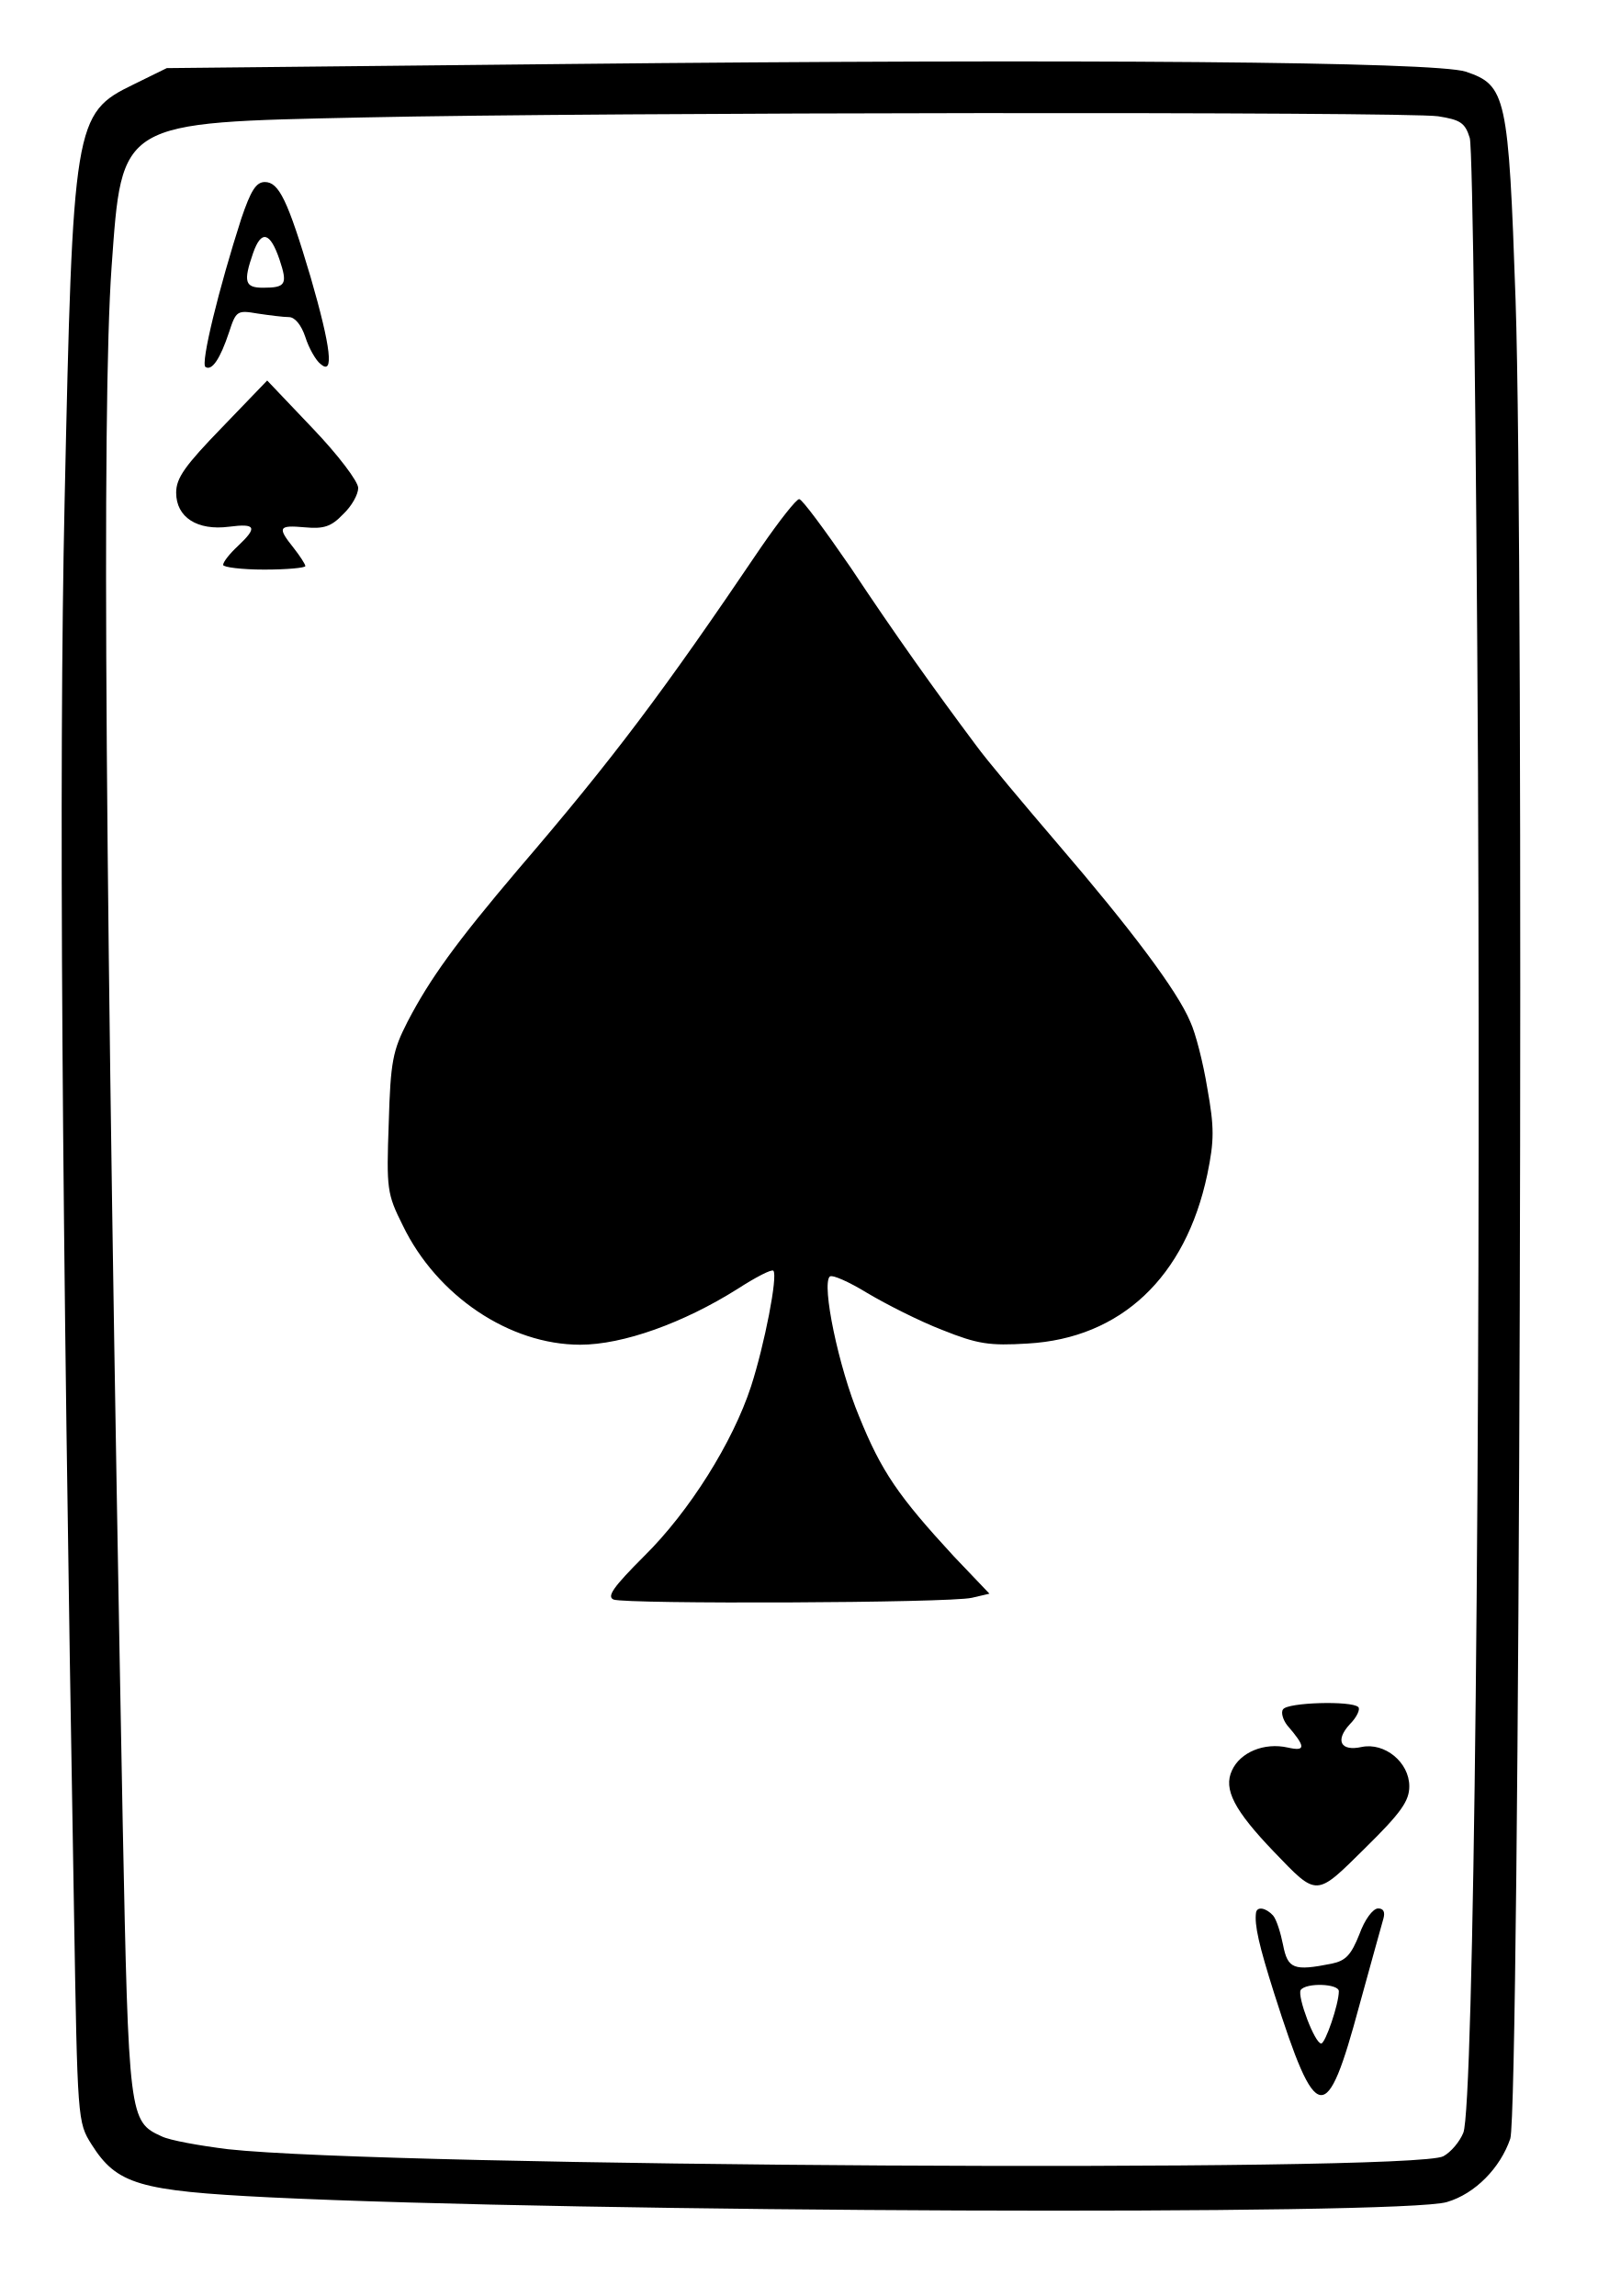
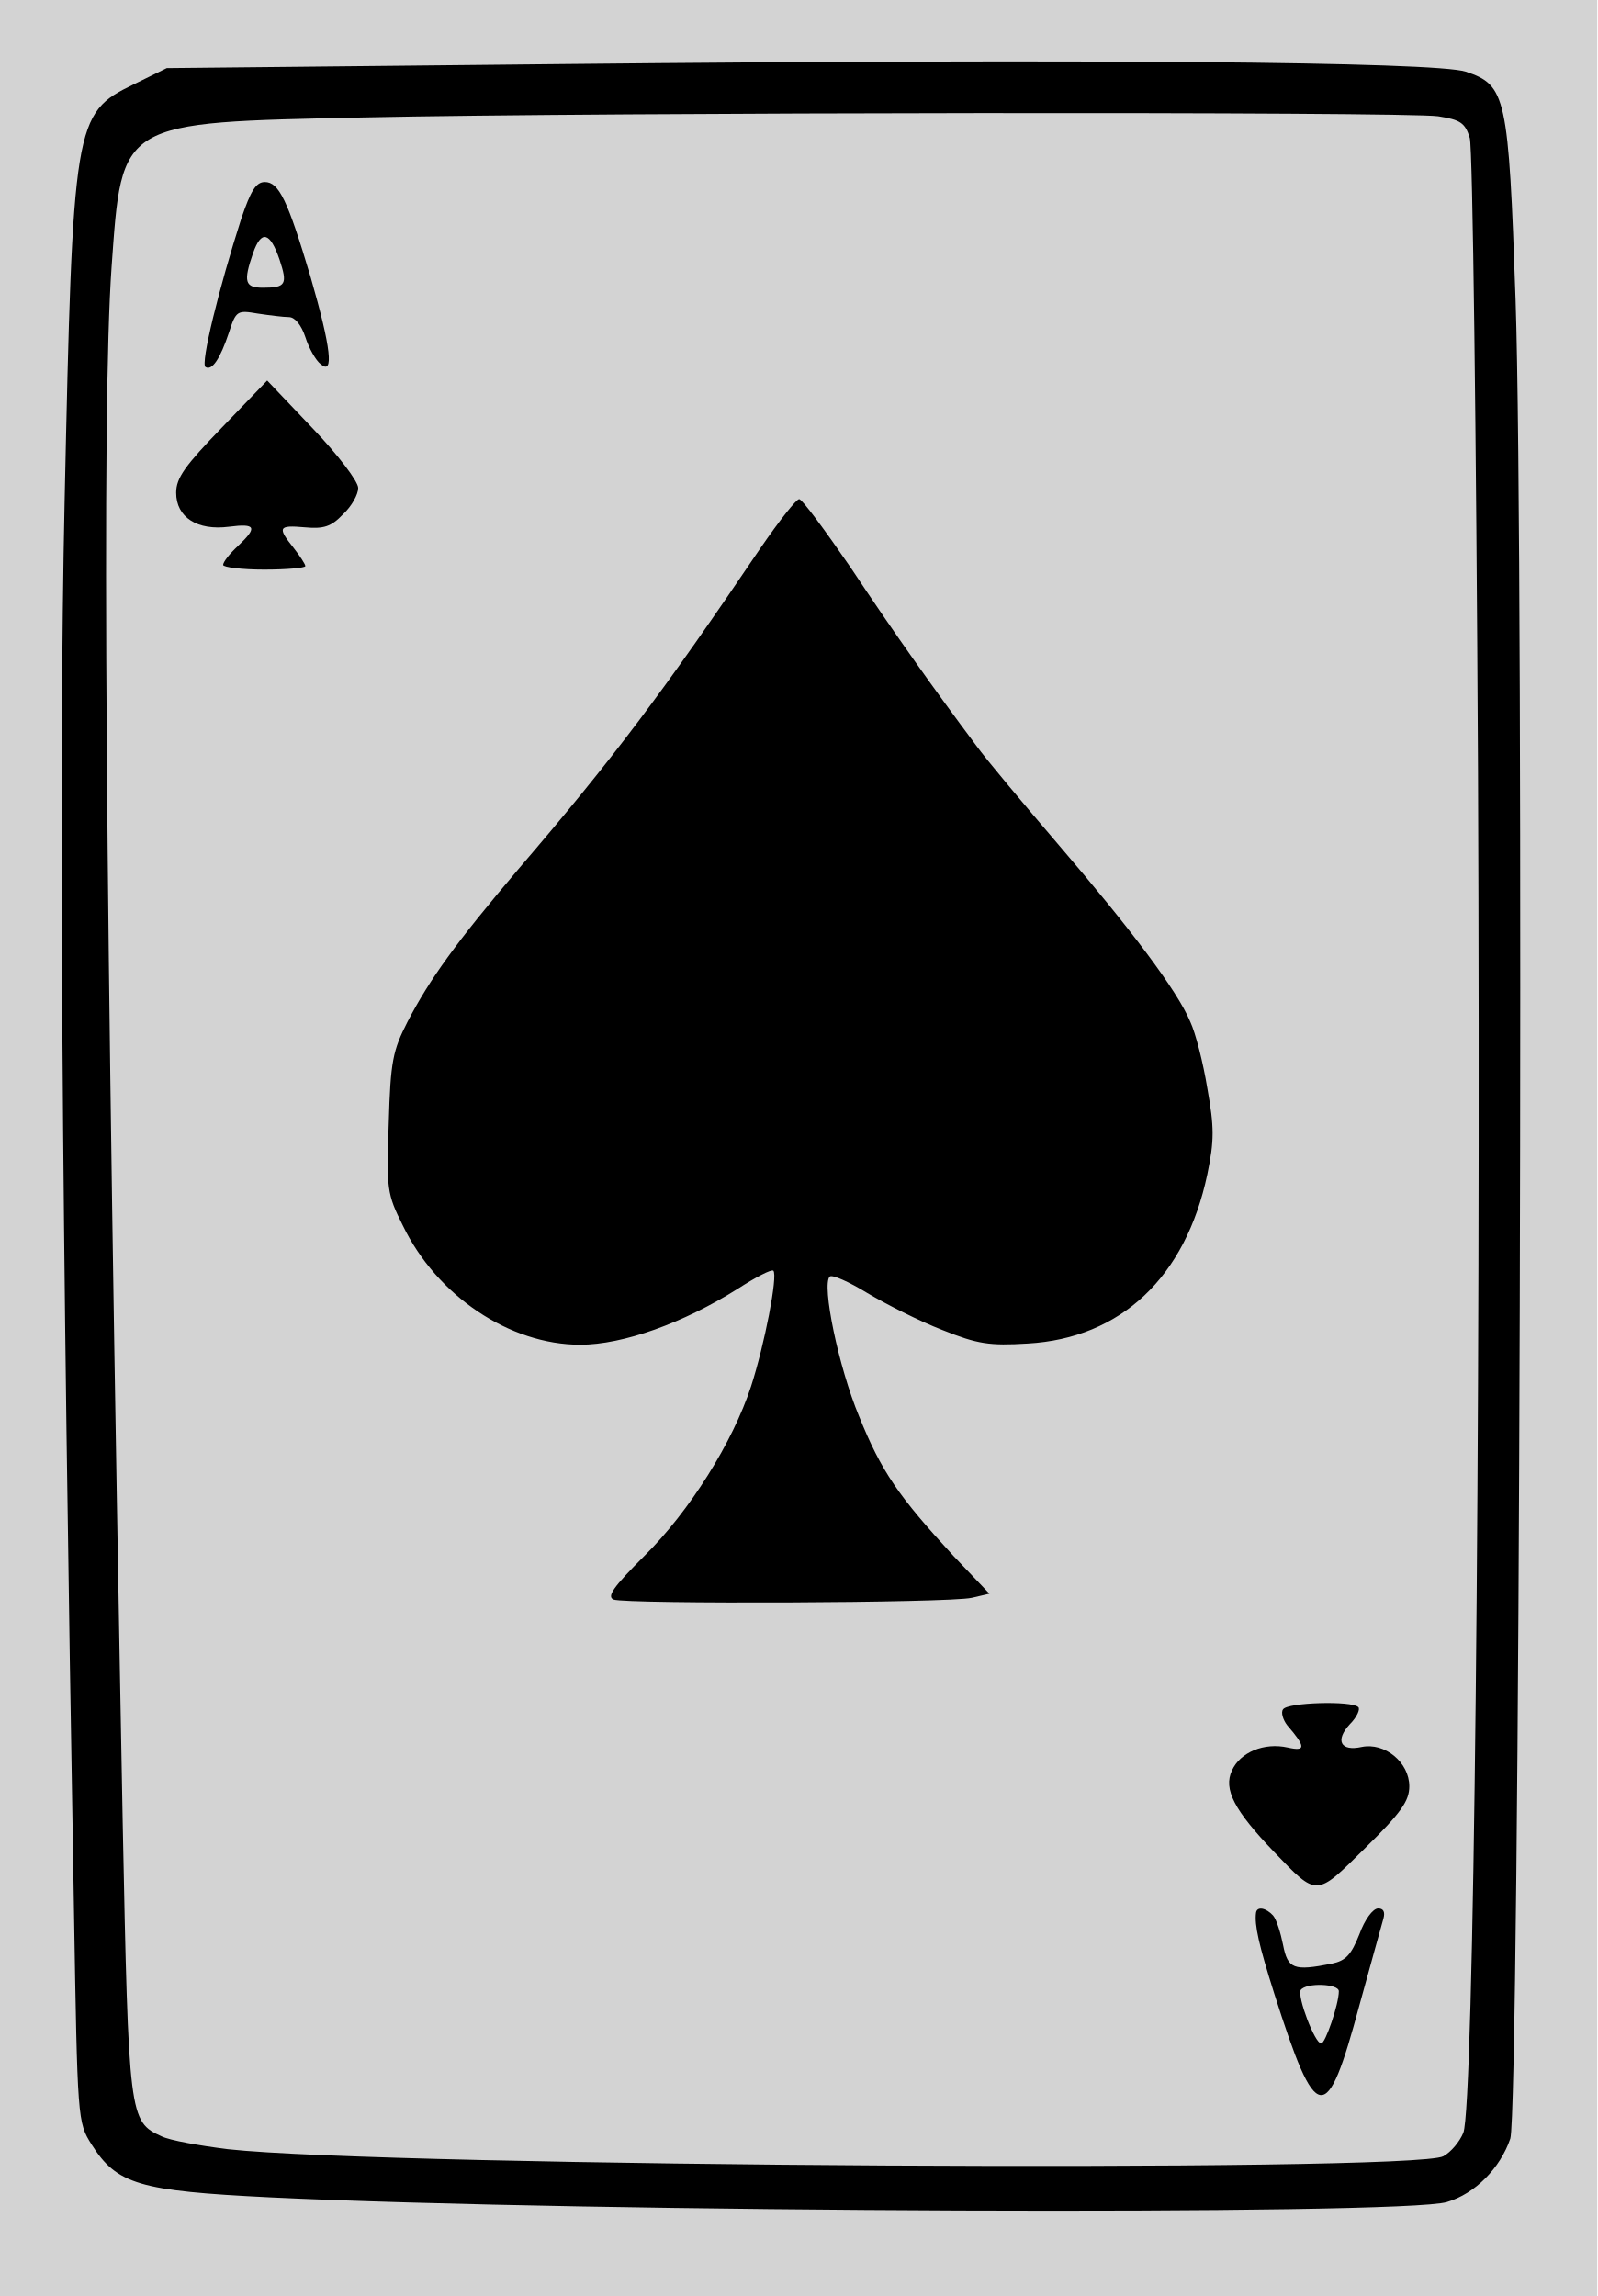
<svg xmlns="http://www.w3.org/2000/svg" version="1.0" width="272pt" height="391pt" viewBox="0 0 272 391" preserveAspectRatio="xMidYMid meet">
+   <rect width="100%" height="100%" fill="#D3D3D3" />
  <g transform="translate(0,391) scale(0.1,-0.1)" fill="#000000" stroke="none">
    <path d="M964 3801 l-680 -7 -57 -28 c-101 -49 -103 -64 -117 -711 -10 -461 -5 -1196 16 -2399 6 -357 6 -360 30 -398 43 -68 81 -79 303 -90 536 -26 1931 -31 2005 -8 48 14 91 58 108 108 16 50 24 2691 9 3131 -12 348 -16 366 -85 389 -52 17 -656 22 -1532 13z m1485 -89 c38 -6 46 -11 54 -37 5 -17 11 -499 14 -1080 5 -1151 -7 -2273 -25 -2317 -6 -15 -21 -33 -34 -40 -50 -28 -1798 -18 -2070 12 -48 6 -99 15 -113 22 -55 25 -56 32 -66 532 -30 1588 -36 2411 -19 2651 18 250 11 246 429 255 408 9 1774 10 1830 2z" />
    <path d="M411 3538 c-38 -118 -70 -248 -61 -253 11 -7 25 14 40 59 12 37 14 38 49 32 20 -3 44 -6 53 -6 10 0 21 -13 28 -34 6 -19 18 -40 26 -46 23 -20 18 27 -17 148 -39 131 -54 162 -78 162 -15 0 -24 -15 -40 -62z m65 -70 c14 -42 11 -48 -28 -48 -31 0 -34 10 -17 59 14 40 29 36 45 -11z" />
    <path d="M378 3182 c-63 -65 -78 -86 -78 -111 0 -42 36 -65 90 -58 46 6 49 -1 15 -33 -14 -13 -25 -27 -25 -32 0 -4 32 -8 70 -8 39 0 70 3 70 6 0 3 -9 17 -20 31 -28 35 -26 39 19 35 32 -3 45 1 65 22 15 14 26 34 26 45 0 11 -34 56 -77 101 l-78 82 -77 -80z" />
    <path d="M1296 2978 c-167 -247 -251 -359 -414 -549 -106 -125 -150 -186 -188 -259 -25 -49 -29 -67 -32 -173 -4 -112 -3 -120 24 -174 58 -120 182 -203 302 -203 73 0 176 37 268 95 31 20 58 34 61 31 8 -8 -15 -126 -38 -197 -31 -95 -105 -213 -182 -289 -53 -53 -64 -69 -52 -74 22 -8 571 -6 610 3 l30 7 -61 64 c-94 102 -123 144 -161 238 -35 84 -64 224 -50 238 4 4 33 -9 64 -28 32 -19 89 -48 128 -63 60 -24 80 -27 145 -23 159 9 269 113 306 288 12 58 12 80 0 147 -7 43 -20 94 -29 113 -22 53 -103 160 -224 301 -59 69 -123 145 -141 170 -71 95 -138 189 -213 302 -44 64 -83 117 -88 117 -5 0 -34 -37 -65 -82z" />
    <path d="M2185 999 c-4 -5 0 -18 7 -27 32 -37 32 -45 1 -38 -40 9 -81 -8 -95 -39 -15 -32 4 -68 71 -138 75 -78 71 -78 156 6 61 60 75 80 75 105 0 41 -42 75 -81 67 -36 -8 -46 11 -20 39 12 12 18 26 14 29 -11 11 -121 8 -128 -4z" />
    <path d="M2139 653 c-3 -21 5 -56 31 -138 72 -226 89 -228 145 -20 20 72 38 138 41 148 3 11 0 17 -9 17 -9 0 -23 -19 -32 -44 -14 -35 -23 -45 -47 -50 -65 -13 -75 -9 -83 32 -4 20 -11 43 -17 50 -12 13 -27 16 -29 5z m141 -134 c0 -22 -23 -89 -30 -89 -11 0 -41 80 -35 91 9 13 65 11 65 -2z" />
  </g>
</svg>
